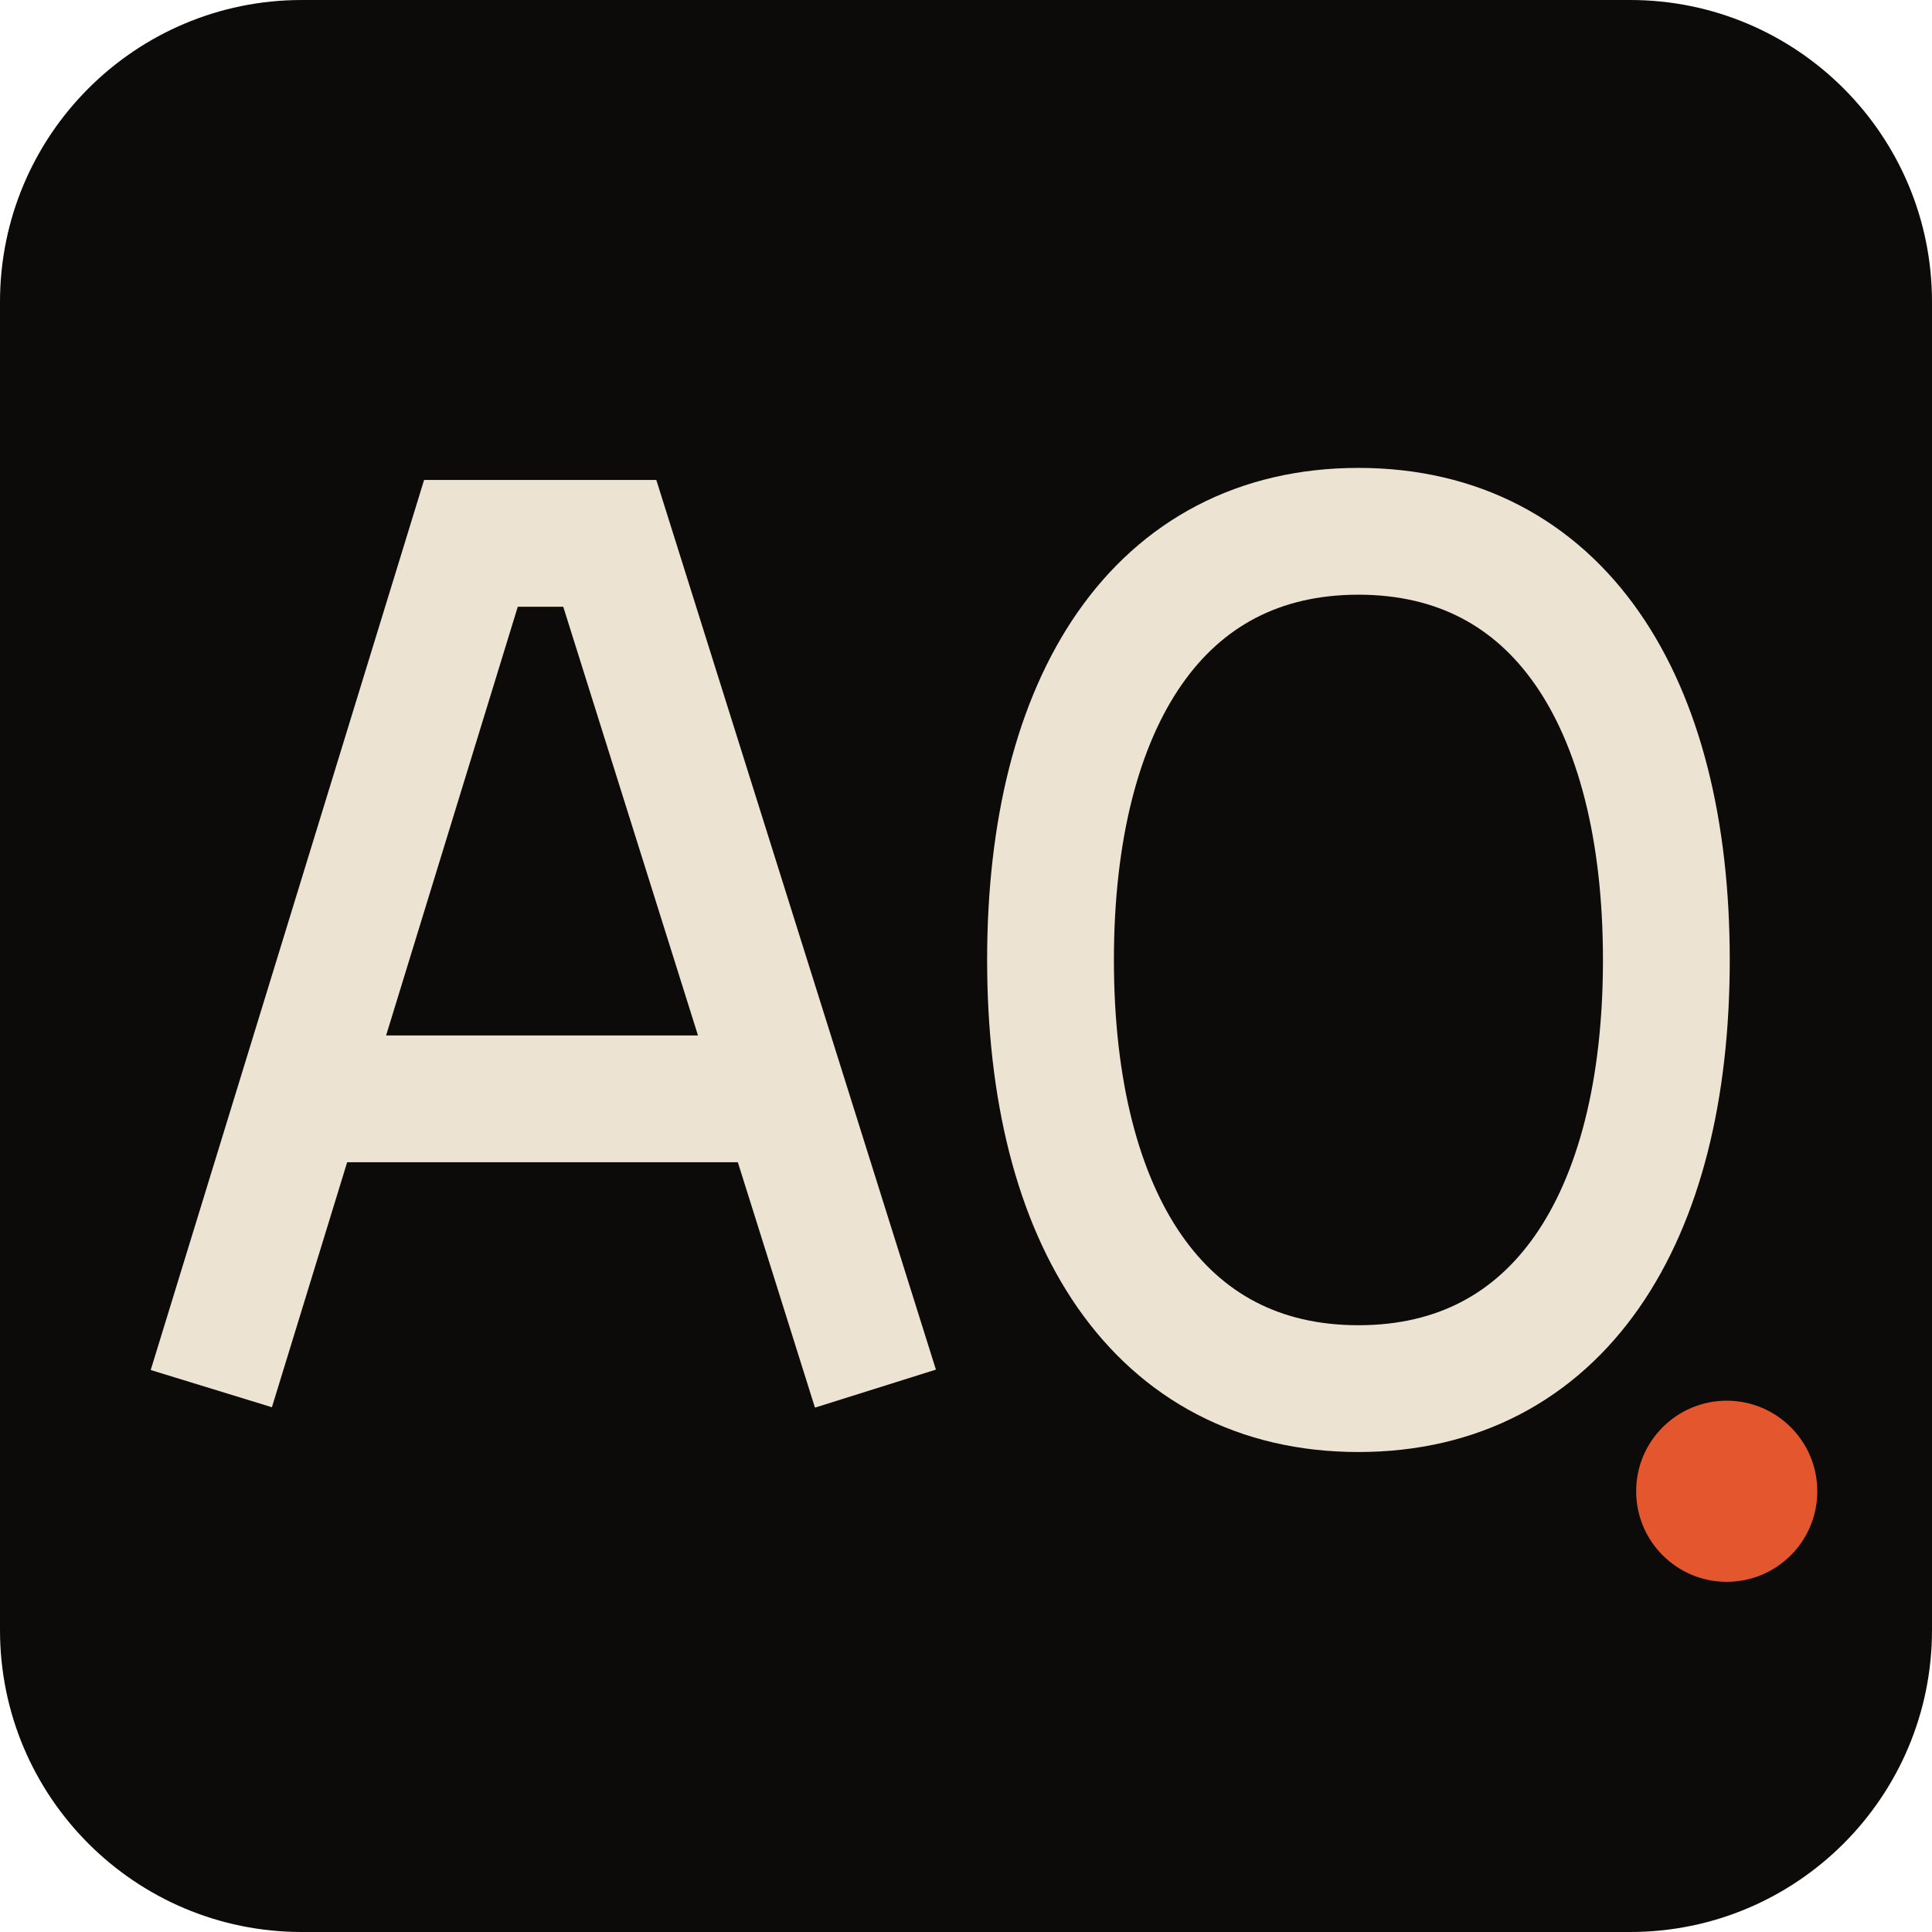
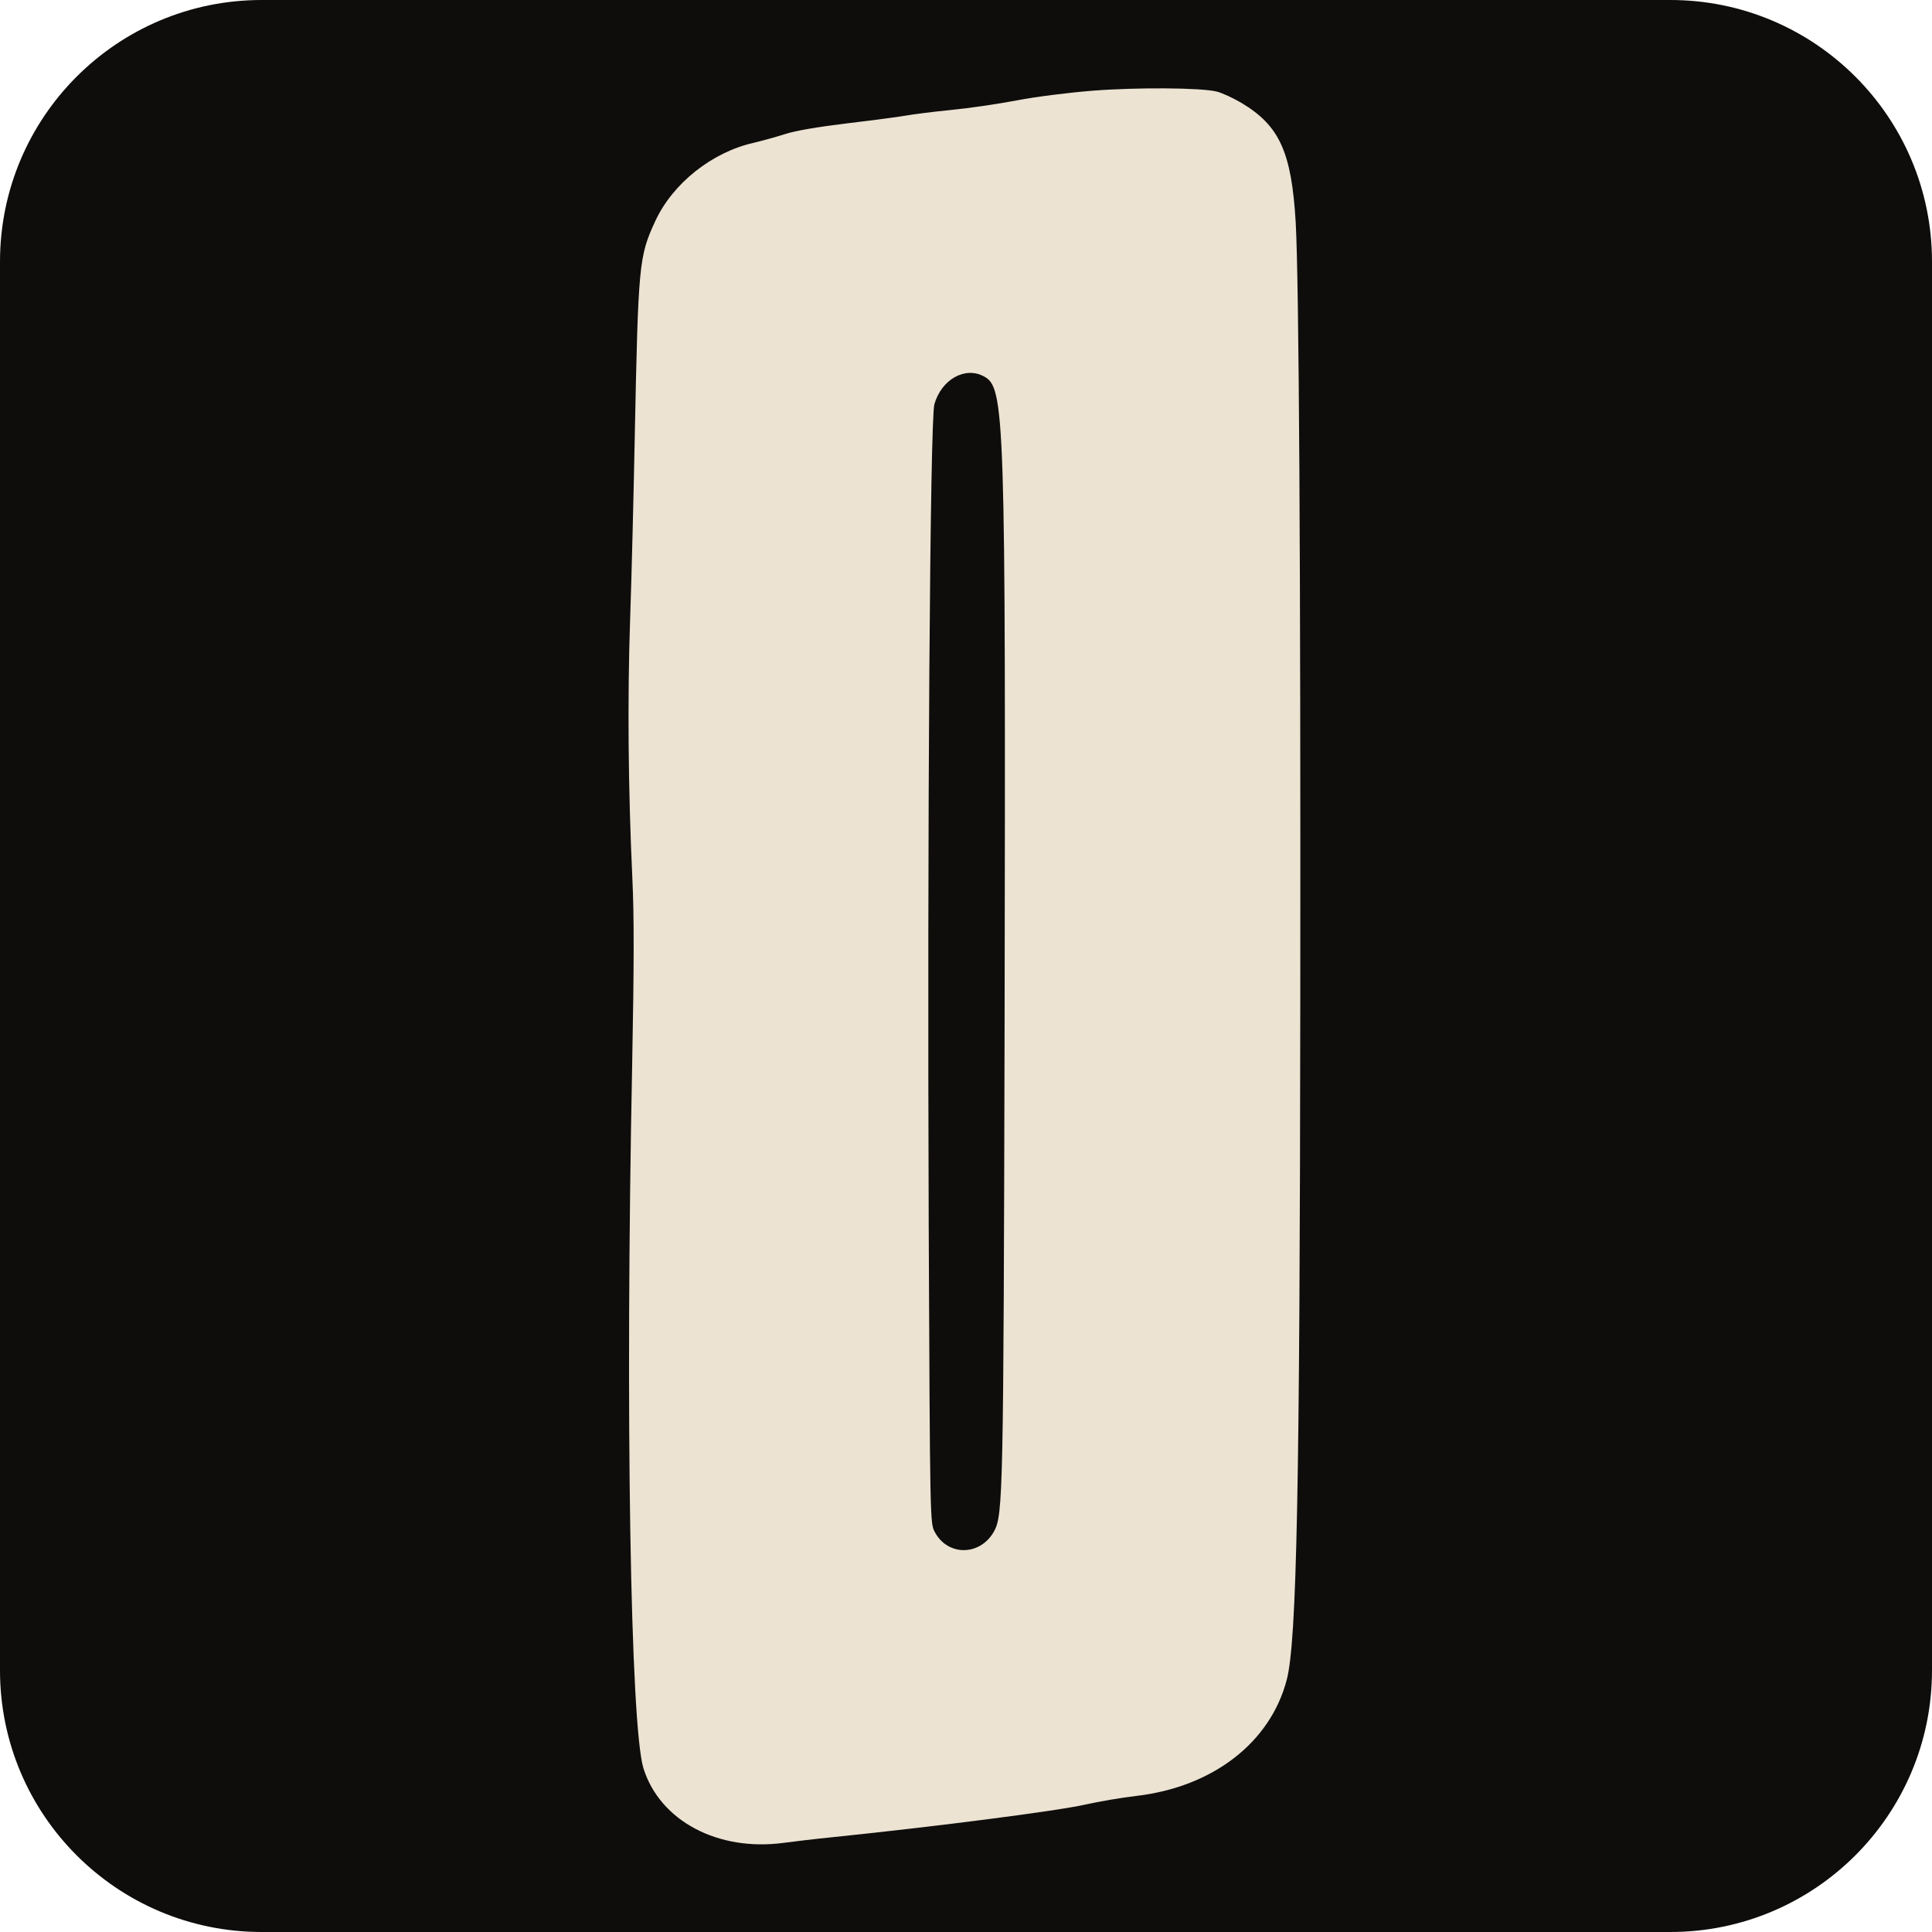
- <svg xmlns="http://www.w3.org/2000/svg" viewBox="0 0 64 64">
-   <rect width="64" height="64" rx="10" fill="#0d0b09" />
-   <g fill="none" stroke="#ece3d2" stroke-width="4.2">
-     <path d="M7 46 15.6 18h4.6l8.8 28M10.6 36.4h14.4" stroke-linejoin="miter" />
-     <path d="M45 17.6c6.6 0 10.2 5.6 10.2 14.2S51.6 46 45 46s-10.2-5.6-10.2-14.2S38.4 17.6 45 17.6z" />
+ <svg xmlns="http://www.w3.org/2000/svg" viewBox="0 0 886 886">
+   <rect width="886" height="886" rx="120" fill="#0e0d0c" />
+   <g transform="translate(0,886) scale(0.1,-0.1)" fill="#ece3d2">
+     <path d="M5010 8444 c-102 -8 -257 -27 -345 -44 -88 -17 -227 -37 -310 -45 -82 -8 -172 -20 -200 -25 -27 -5 -147 -21 -265 -35 -140 -17 -241 -34 -290 -50 -41 -13 -106 -31 -144 -40 -191 -43 -371 -186 -451 -359 -75 -162 -78 -196 -94 -986 -5 -256 -14 -629 -21 -830 -13 -376 -9 -793 10 -1200 8 -166 8 -390 -1 -855 -32 -1592 -8 -3032 52 -3225 76 -241 342 -382 644 -341 44 6 145 18 225 26 485 50 1035 121 1160 150 58 13 162 31 231 39 351 41 615 245 690 533 46 176 60 879 62 3123 2 1979 -6 3294 -21 3560 -19 322 -74 443 -247 547 -39 23 -90 47 -115 53 -71 18 -367 20 -570 4z m-500 -1309 c99 -51 102 -147 97 -2960 -5 -2167 -7 -2261 -48 -2337 -63 -114 -212 -116 -272 -4 -22 41 -22 41 -28 1406 -7 1821 6 3695 26 3766 32 113 139 174 225 129z" />
  </g>
-   <circle cx="57.2" cy="49.4" r="3" fill="#e4572e" />
</svg>
